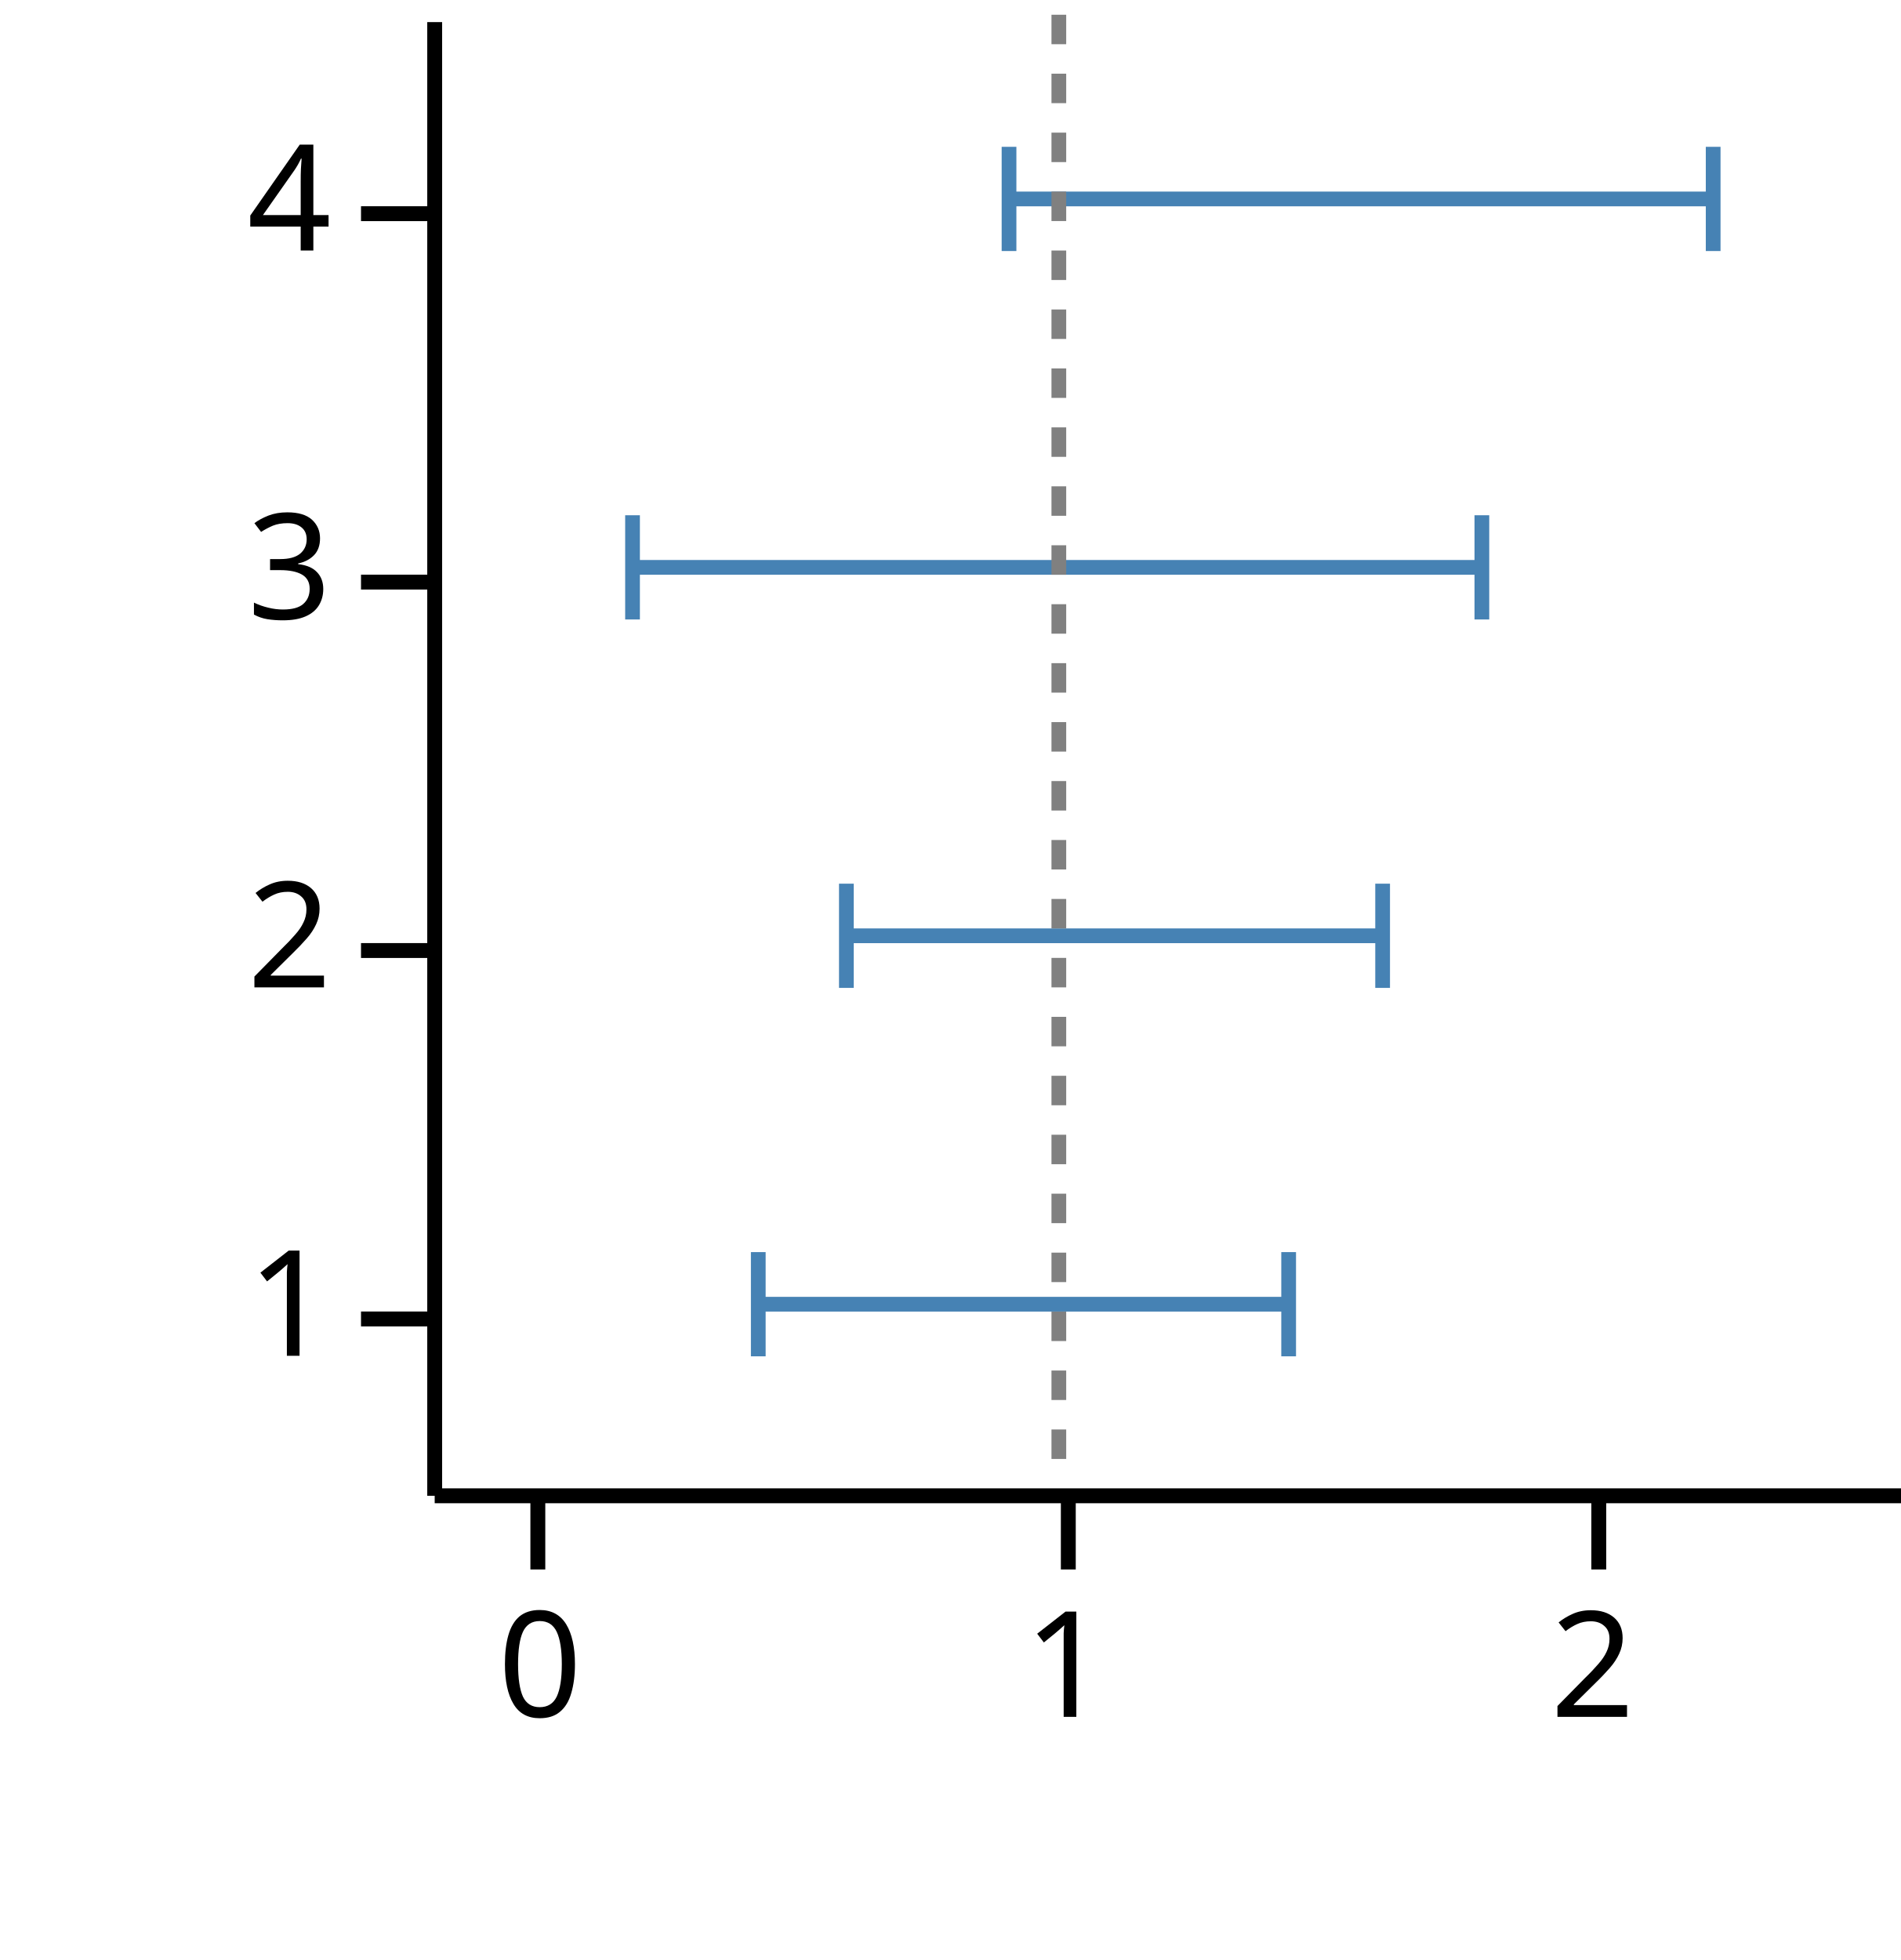
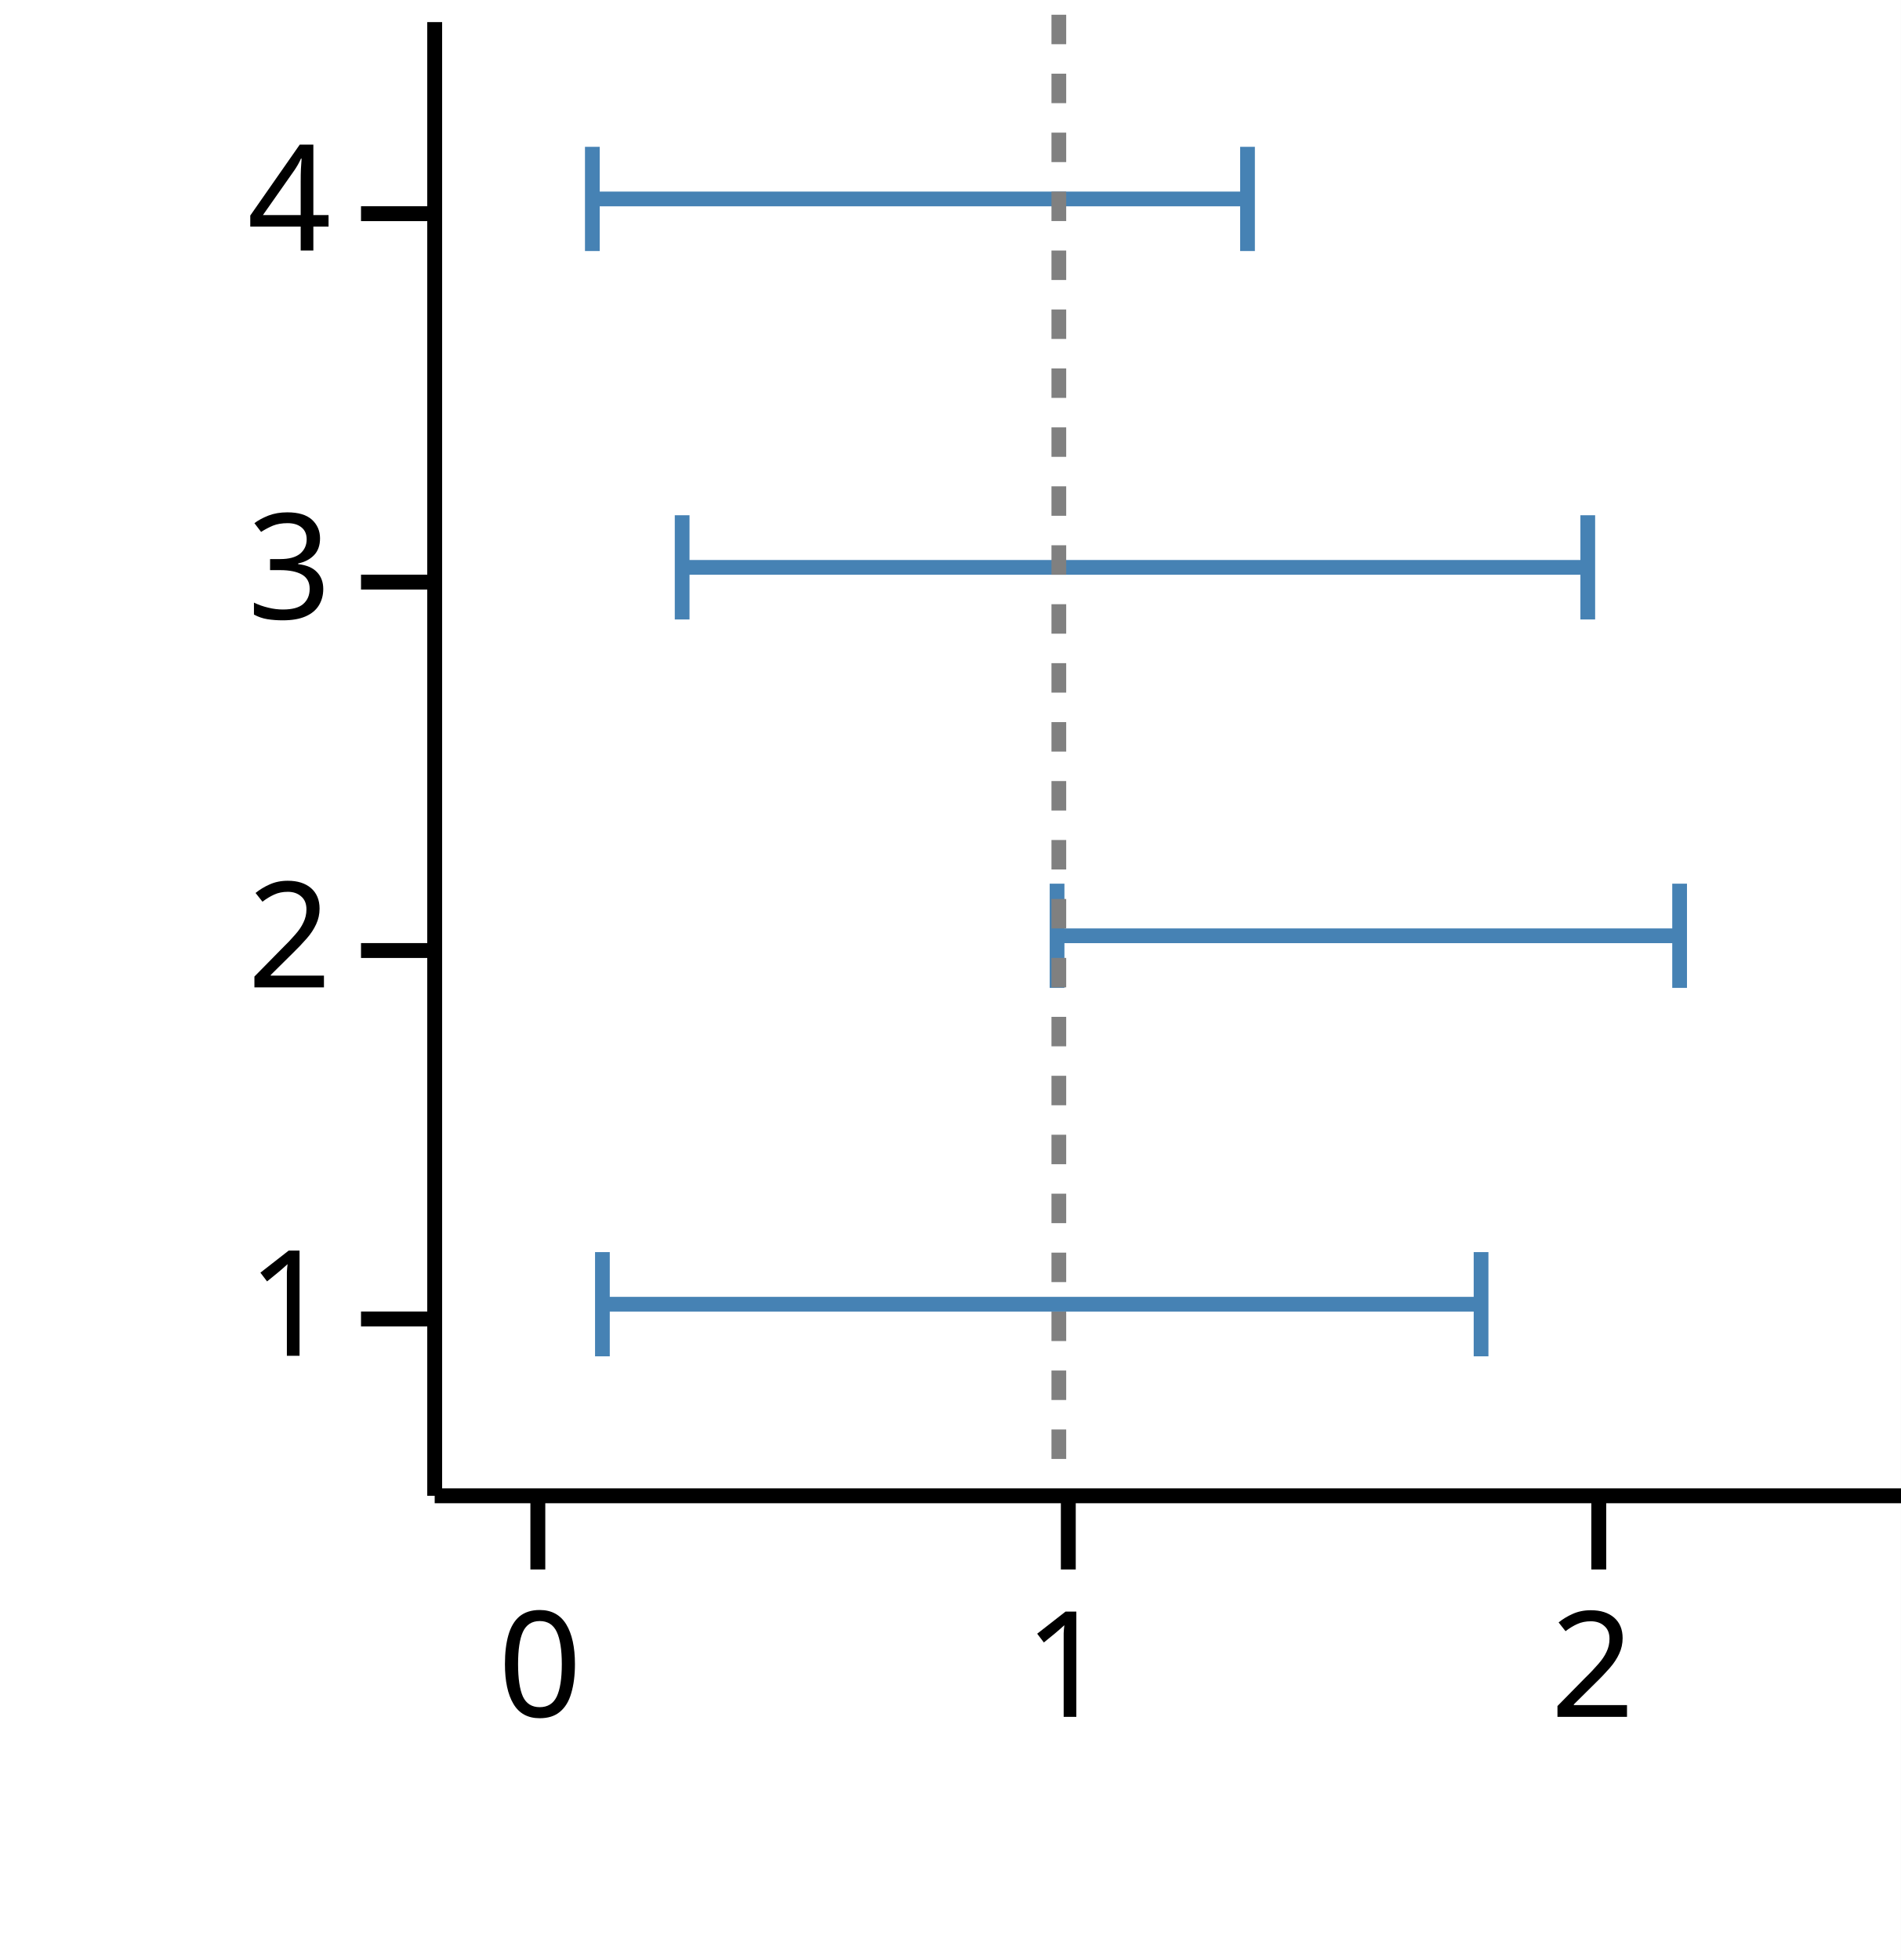
<svg xmlns="http://www.w3.org/2000/svg" version="1.1" class="marks" width="129" height="133" viewBox="0 0 129 133">
  <rect width="129" height="133" fill="white" />
  <g fill="none" stroke-miterlimit="10" transform="translate(29,1)">
    <g class="mark-group role-frame root" role="graphics-object" aria-roledescription="group mark container">
      <g transform="translate(0,0)">
        <path class="background" aria-hidden="true" d="M0,0h100v100h-100Z" />
        <g>
          <g class="mark-group role-axis" role="graphics-symbol" aria-roledescription="axis" aria-label="X-axis titled 'low' for a linear scale with values from −0.2 to 2.6">
            <g transform="translate(0.5,100.5)">
              <path class="background" aria-hidden="true" d="M0,0h0v0h0Z" pointer-events="none" />
              <g>
                <g class="mark-rule role-axis-tick" pointer-events="none">
                  <line transform="translate(7,0)" x2="0" y2="5" stroke="black" stroke-width="1.01" opacity="1" />
                  <line transform="translate(43,0)" x2="0" y2="5" stroke="black" stroke-width="1.01" opacity="1" />
                  <line transform="translate(79,0)" x2="0" y2="5" stroke="black" stroke-width="1.01" opacity="1" />
                </g>
                <g class="mark-text role-axis-label" pointer-events="none">
                  <text text-anchor="middle" transform="translate(7.142857,15)" font-family="sans-serif" font-size="10px" font-style="normal" font-weight="400" fill="black" opacity="1">0</text>
                  <text text-anchor="middle" transform="translate(42.85714,15)" font-family="sans-serif" font-size="10px" font-style="normal" font-weight="400" fill="black" opacity="1">1</text>
                  <text text-anchor="middle" transform="translate(78.57143,15)" font-family="sans-serif" font-size="10px" font-style="normal" font-weight="400" fill="black" opacity="1">2</text>
                </g>
                <g class="mark-rule role-axis-domain" pointer-events="none">
                  <line transform="translate(0,0)" x2="100" y2="0" stroke="black" stroke-width="1.01" opacity="1" />
                </g>
                <g class="mark-text role-axis-title" pointer-events="none">
                  <text text-anchor="middle" transform="translate(50,30)" font-family="sans-serif" font-size="11px" font-style="normal" font-weight="400" fill="white" opacity="1">low</text>
                </g>
              </g>
              <path class="foreground" aria-hidden="true" d="" pointer-events="none" display="none" />
            </g>
          </g>
          <g class="mark-group role-axis" role="graphics-symbol" aria-roledescription="axis" aria-label="Y-axis titled 'y' for a linear scale with values from 1 to 5">
            <g transform="translate(0.5,0.5)">
              <path class="background" aria-hidden="true" d="M0,0h0v0h0Z" pointer-events="none" />
              <g>
                <g class="mark-rule role-axis-tick" pointer-events="none">
                  <line transform="translate(0,88)" x2="-5" y2="0" stroke="black" stroke-width="1.01" opacity="1" />
                  <line transform="translate(0,63)" x2="-5" y2="0" stroke="black" stroke-width="1.01" opacity="1" />
                  <line transform="translate(0,38)" x2="-5" y2="0" stroke="black" stroke-width="1.01" opacity="1" />
                  <line transform="translate(0,13)" x2="-5" y2="0" stroke="black" stroke-width="1.01" opacity="1" />
                </g>
                <g class="mark-text role-axis-label" pointer-events="none">
                  <text text-anchor="end" transform="translate(-7,90.5)" font-family="sans-serif" font-size="10px" font-style="normal" font-weight="400" fill="black" opacity="1">1</text>
                  <text text-anchor="end" transform="translate(-7,65.5)" font-family="sans-serif" font-size="10px" font-style="normal" font-weight="400" fill="black" opacity="1">2</text>
                  <text text-anchor="end" transform="translate(-7,40.5)" font-family="sans-serif" font-size="10px" font-style="normal" font-weight="400" fill="black" opacity="1">3</text>
                  <text text-anchor="end" transform="translate(-7,15.5)" font-family="sans-serif" font-size="10px" font-style="normal" font-weight="400" fill="black" opacity="1">4</text>
                </g>
                <g class="mark-rule role-axis-domain" pointer-events="none">
                  <line transform="translate(0,100)" x2="0" y2="-100" stroke="black" stroke-width="1.01" opacity="1" />
                </g>
                <g class="mark-text role-axis-title" pointer-events="none">
                  <text text-anchor="middle" transform="translate(-17.3623,50) rotate(-90) translate(0,-2)" font-family="sans-serif" font-size="11px" font-style="normal" font-weight="400" fill="white" opacity="1">y</text>
                </g>
              </g>
              <path class="foreground" aria-hidden="true" d="" pointer-events="none" display="none" />
            </g>
          </g>
          <g class="mark-group role-scope" role="graphics-object" aria-roledescription="group mark container">
            <g transform="translate(0,0)">
              <path class="background" aria-hidden="true" d="M0,0h0v0h0Z" />
              <g>
                <g class="mark-rect role-mark" role="graphics-symbol" aria-roledescription="rect mark container">
-                   <path d="M22.46,87.5h35.993v0h-35.993Z" stroke="#4682b4" stroke-width="1" opacity="1" />
-                   <path d="M28.439,62.5h36.392v0h-36.392Z" stroke="#4682b4" stroke-width="1" opacity="1" />
-                   <path d="M13.926,37.5h57.64v0h-57.64Z" stroke="#4682b4" stroke-width="1" opacity="1" />
-                   <path d="M39.477,12.5h47.786v0h-47.786Z" stroke="#4682b4" stroke-width="1" opacity="1" />
+                   <path d="M11.882,87.5h59.629v0h-59.629Z" stroke="#4682b4" stroke-width="1" opacity="1" />
+                   <path d="M42.737,62.5h42.249v0h-42.249Z" stroke="#4682b4" stroke-width="1" opacity="1" />
+                   <path d="M17.293,37.5h61.46v0h-61.46Z" stroke="#4682b4" stroke-width="1" opacity="1" />
+                   <path d="M11.199,12.5h44.463v0h-44.463Z" stroke="#4682b4" stroke-width="1" opacity="1" />
                </g>
              </g>
              <path class="foreground" aria-hidden="true" d="" display="none" />
            </g>
          </g>
          <g class="mark-group role-scope" role="graphics-object" aria-roledescription="group mark container">
            <g transform="translate(0,0)">
              <path class="background" aria-hidden="true" d="M0,0h0v0h0Z" />
              <g>
                <g class="mark-symbol role-mark points" role="graphics-symbol" aria-roledescription="symbol mark container">
-                   <path transform="translate(22.45962,87.5) rotate(90)" d="M-3.536,0L3.536,0" fill="white" stroke="steelblue" stroke-width="1" opacity="1" />
-                   <path transform="translate(28.43883,62.5) rotate(90)" d="M-3.536,0L3.536,0" fill="white" stroke="steelblue" stroke-width="1" opacity="1" />
-                   <path transform="translate(13.92613,37.5) rotate(90)" d="M-3.536,0L3.536,0" fill="white" stroke="steelblue" stroke-width="1" opacity="1" />
-                   <path transform="translate(39.47677,12.5) rotate(90)" d="M-3.536,0L3.536,0" fill="white" stroke="steelblue" stroke-width="1" opacity="1" />
+                   <path transform="translate(11.88211,87.5) rotate(90)" d="M-3.536,0L3.536,0" fill="white" stroke="steelblue" stroke-width="1" opacity="1" />
+                   <path transform="translate(42.73692,62.5) rotate(90)" d="M-3.536,0L3.536,0" fill="white" stroke="steelblue" stroke-width="1" opacity="1" />
+                   <path transform="translate(17.29348,37.5) rotate(90)" d="M-3.536,0L3.536,0" fill="white" stroke="steelblue" stroke-width="1" opacity="1" />
+                   <path transform="translate(11.19879,12.5) rotate(90)" d="M-3.536,0L3.536,0" fill="white" stroke="steelblue" stroke-width="1" opacity="1" />
                </g>
              </g>
              <path class="foreground" aria-hidden="true" d="" display="none" />
            </g>
          </g>
          <g class="mark-group role-scope" role="graphics-object" aria-roledescription="group mark container">
            <g transform="translate(0,0)">
              <path class="background" aria-hidden="true" d="M0,0h0v0h0Z" />
              <g>
                <g class="mark-symbol role-mark points" role="graphics-symbol" aria-roledescription="symbol mark container">
-                   <path transform="translate(58.45284,87.5) rotate(90)" d="M-3.536,0L3.536,0" fill="white" stroke="steelblue" stroke-width="1" opacity="1" />
-                   <path transform="translate(64.83096,62.5) rotate(90)" d="M-3.536,0L3.536,0" fill="white" stroke="steelblue" stroke-width="1" opacity="1" />
-                   <path transform="translate(71.56631,37.5) rotate(90)" d="M-3.536,0L3.536,0" fill="white" stroke="steelblue" stroke-width="1" opacity="1" />
-                   <path transform="translate(87.26265,12.5) rotate(90)" d="M-3.536,0L3.536,0" fill="white" stroke="steelblue" stroke-width="1" opacity="1" />
+                   <path transform="translate(71.51153,87.5) rotate(90)" d="M-3.536,0L3.536,0" fill="white" stroke="steelblue" stroke-width="1" opacity="1" />
+                   <path transform="translate(84.98557,62.5) rotate(90)" d="M-3.536,0L3.536,0" fill="white" stroke="steelblue" stroke-width="1" opacity="1" />
+                   <path transform="translate(78.75299,37.5) rotate(90)" d="M-3.536,0L3.536,0" fill="white" stroke="steelblue" stroke-width="1" opacity="1" />
+                   <path transform="translate(55.66151,12.5) rotate(90)" d="M-3.536,0L3.536,0" fill="white" stroke="steelblue" stroke-width="1" opacity="1" />
                </g>
              </g>
              <path class="foreground" aria-hidden="true" d="" display="none" />
            </g>
          </g>
          <g class="mark-rule role-mark" role="graphics-symbol" aria-roledescription="rule mark container">
            <line transform="translate(42.85714,0)" x2="0" y2="100" stroke="grey" stroke-width="1" stroke-dasharray="2" opacity="1" />
          </g>
        </g>
        <path class="foreground" aria-hidden="true" d="" display="none" />
      </g>
    </g>
  </g>
</svg>
